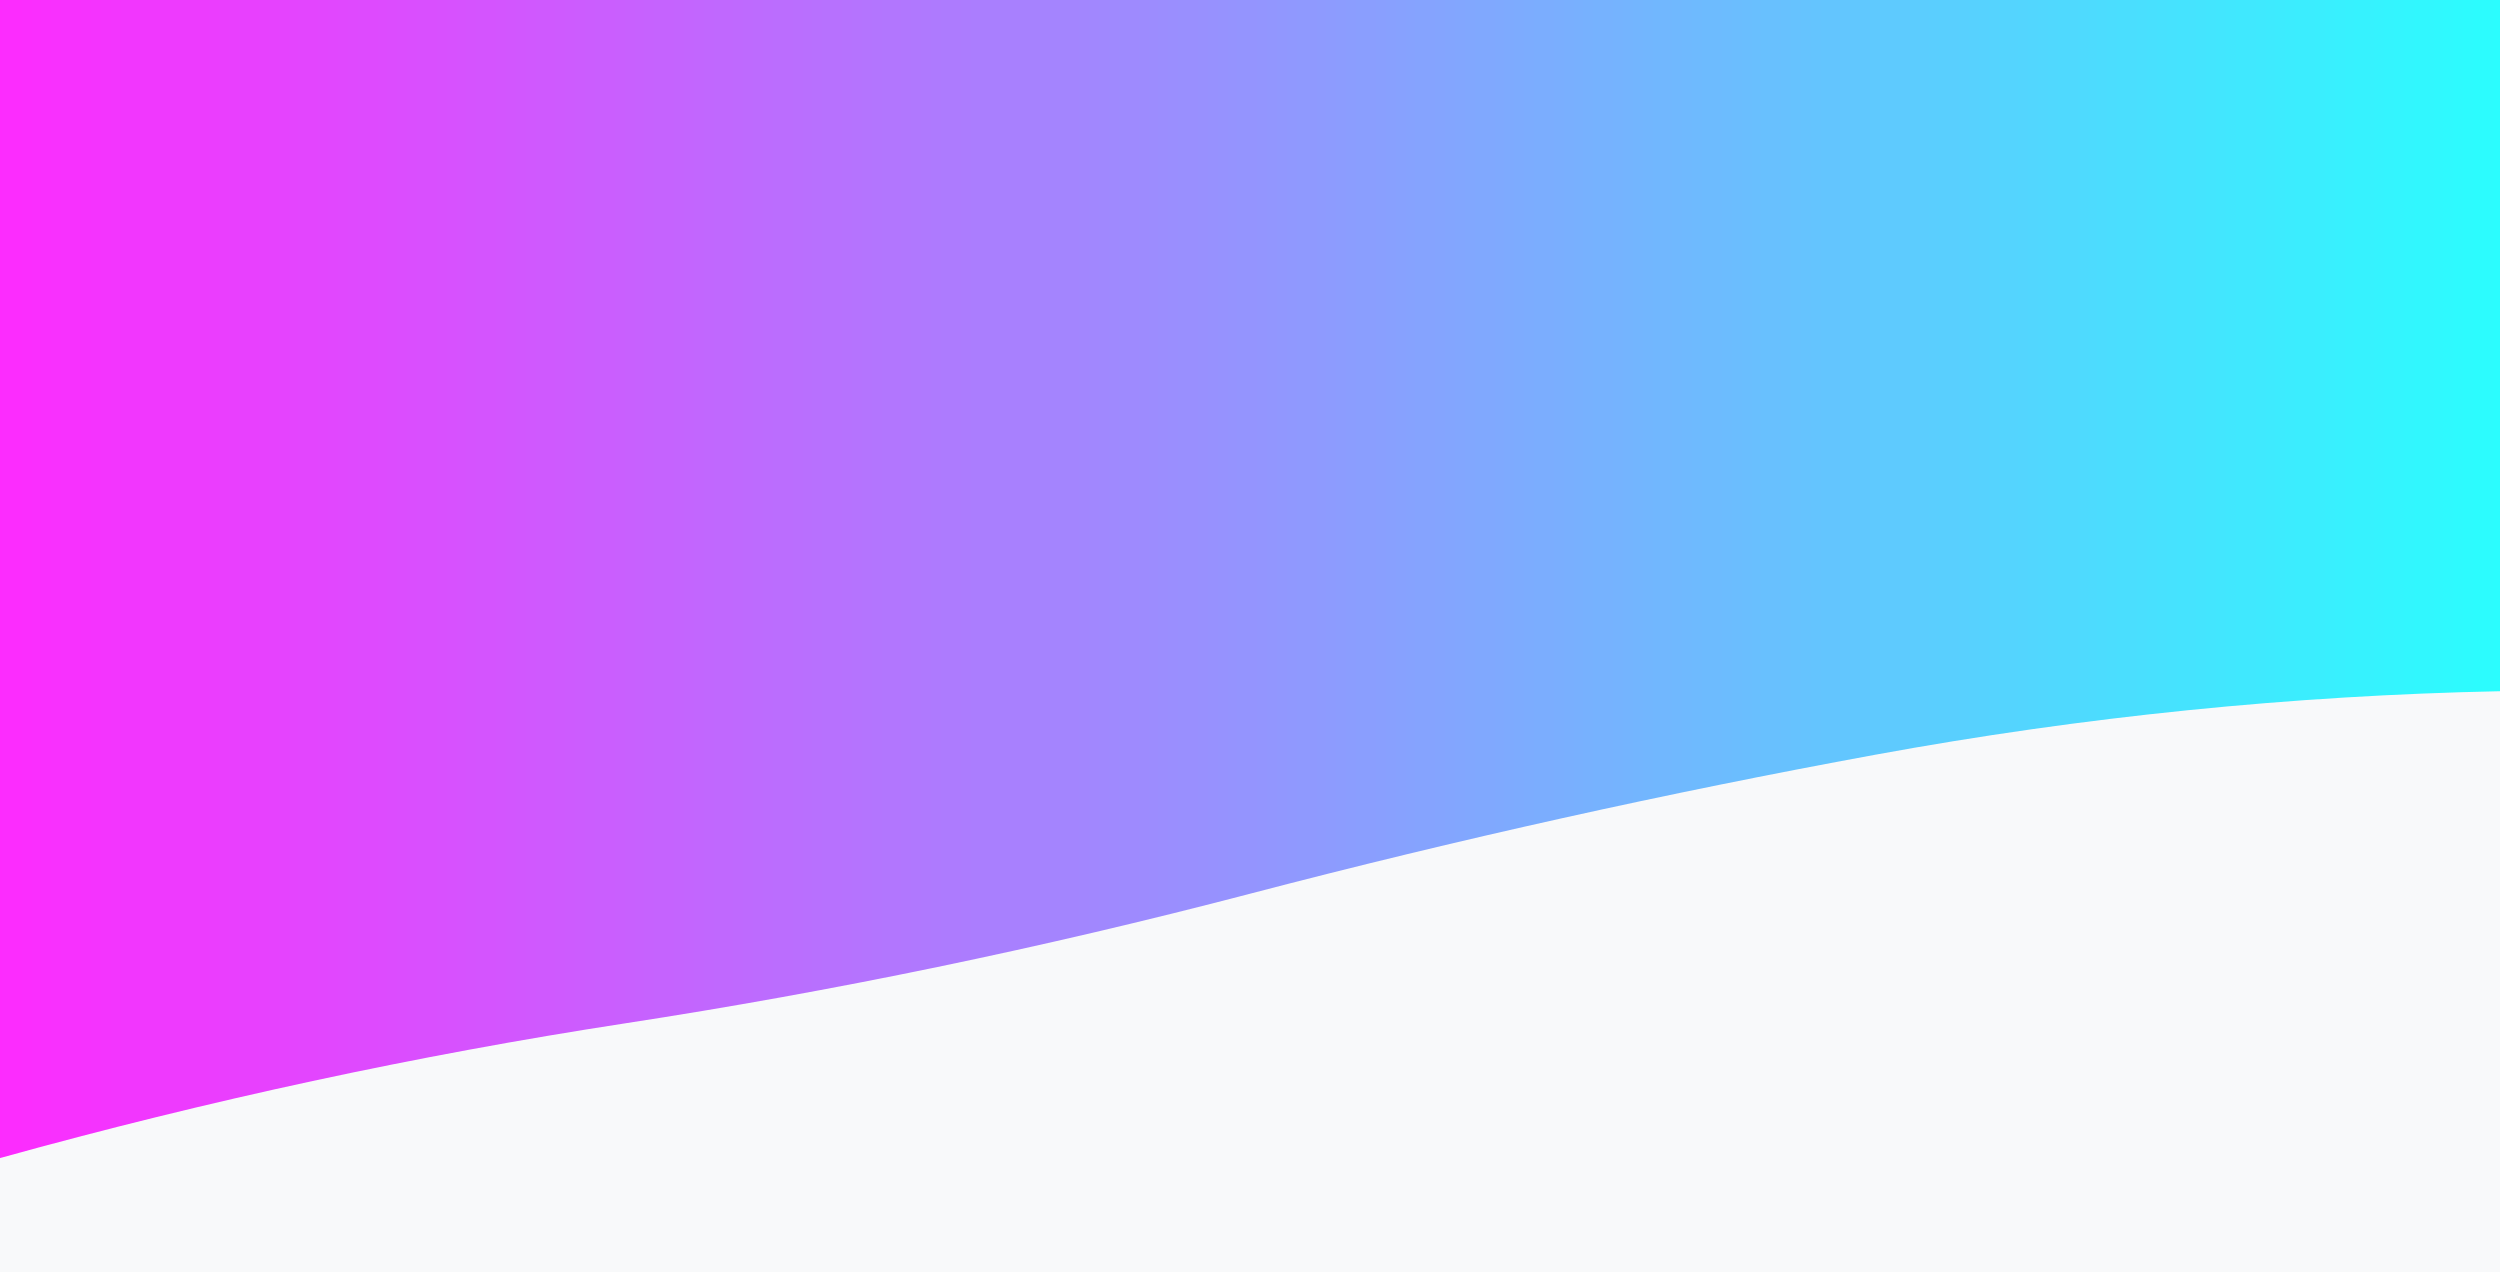
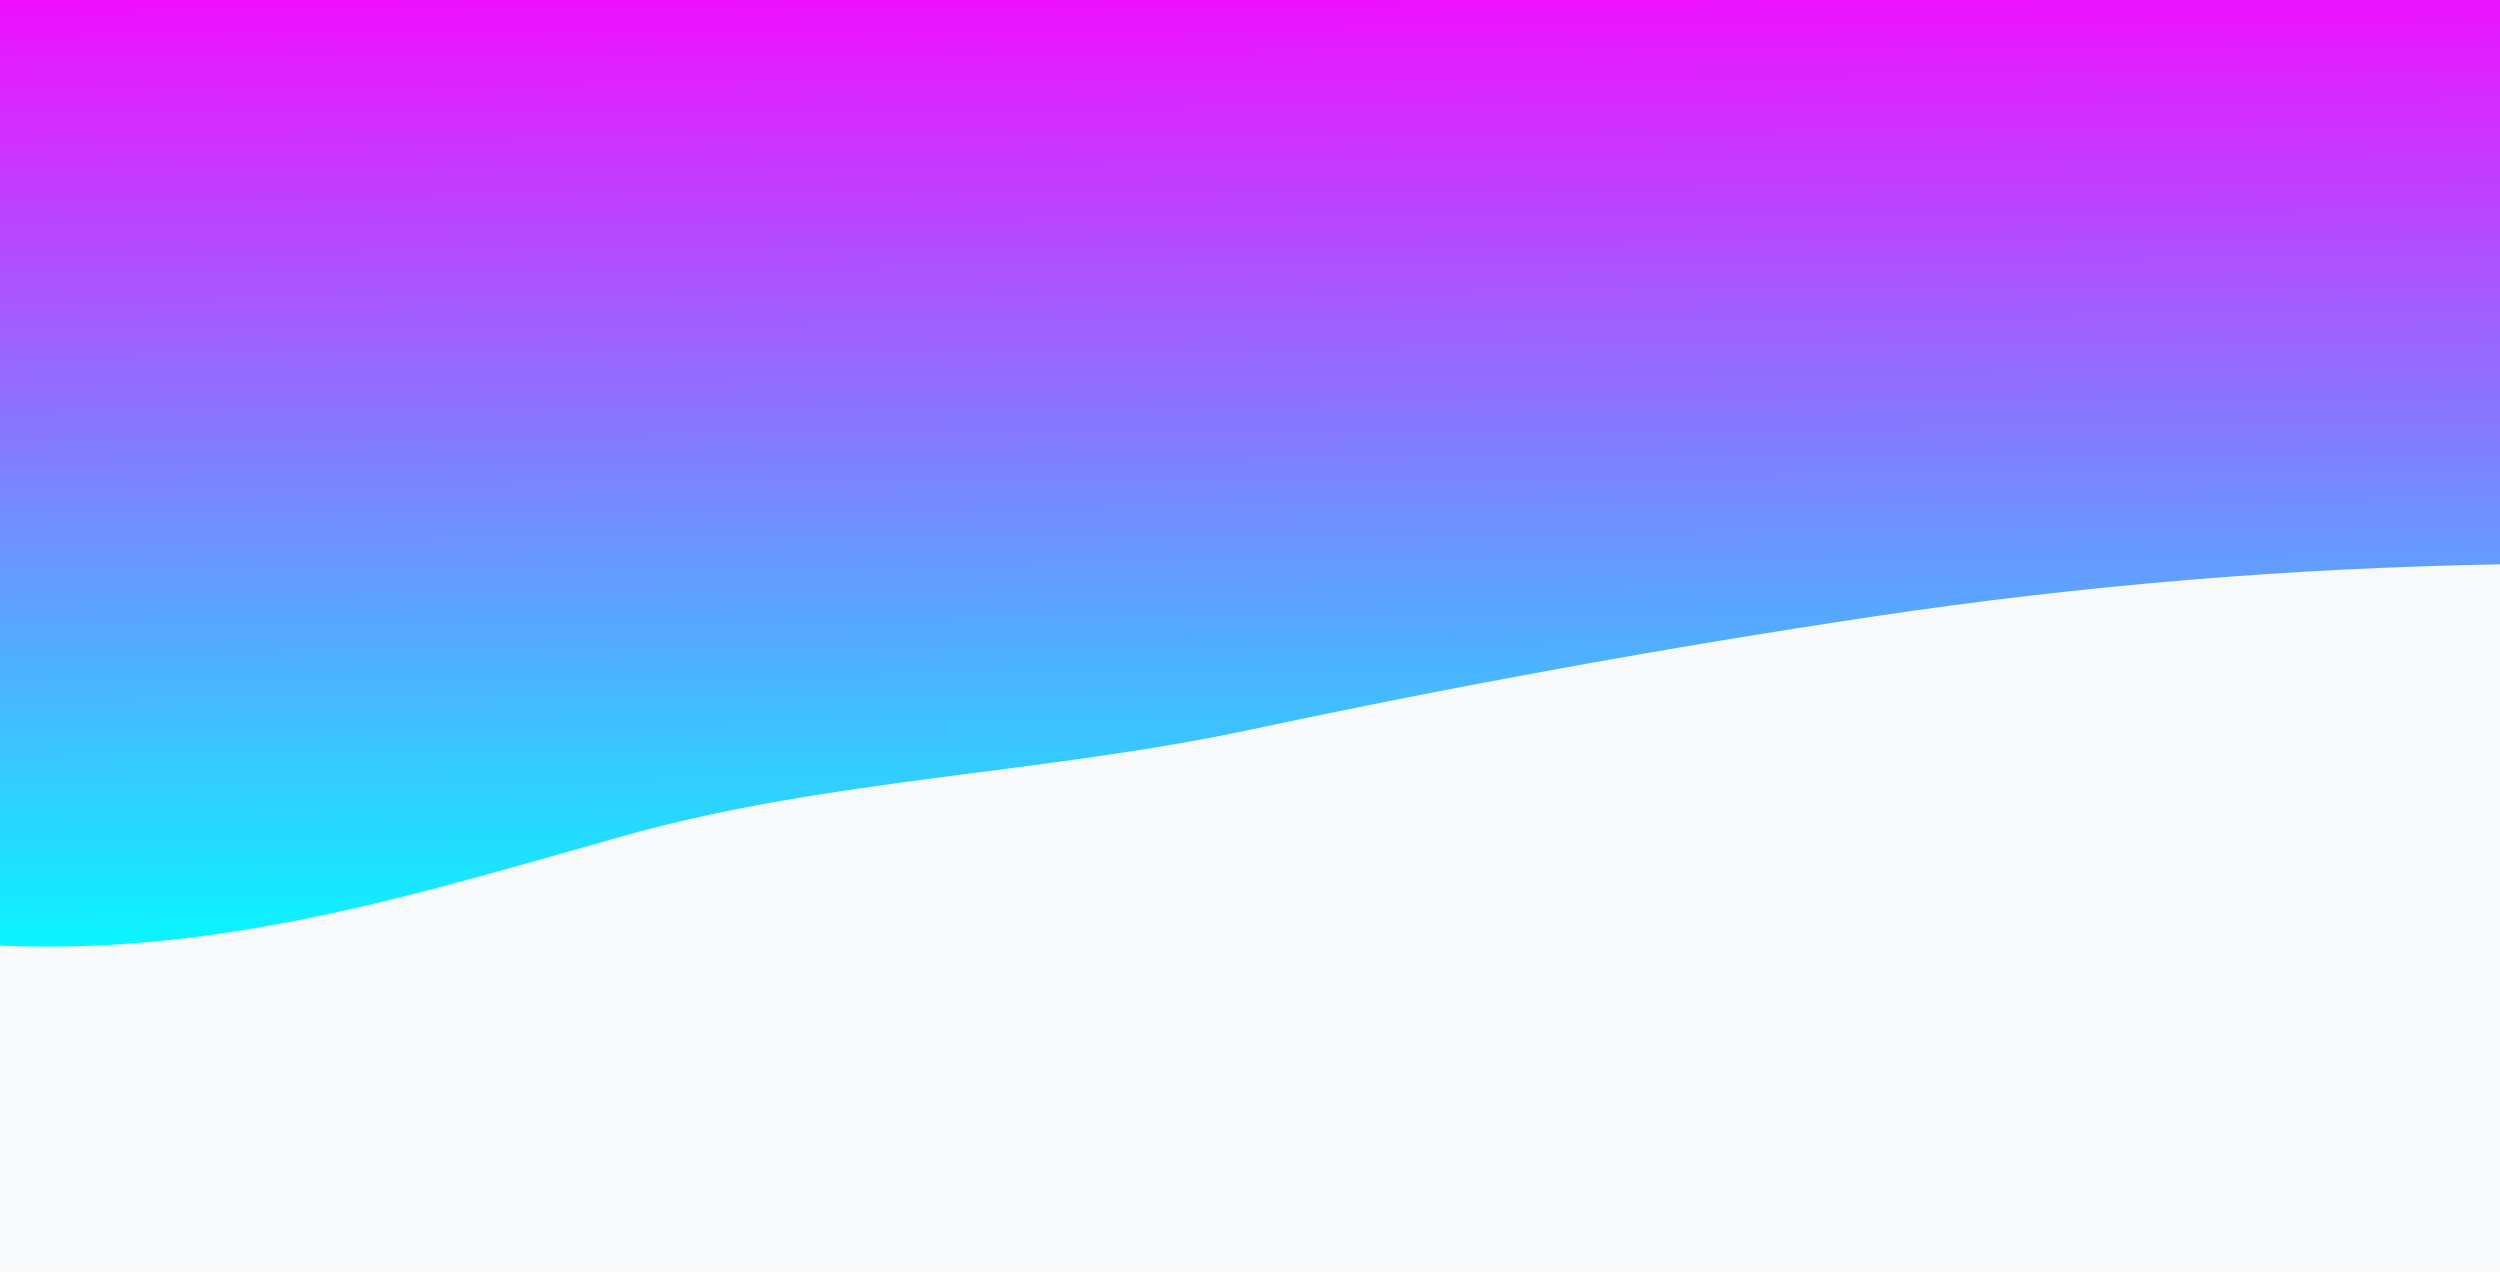
- <svg xmlns="http://www.w3.org/2000/svg" version="1.1" x="0px" y="0px" viewBox="0 0 1531 779" style="enable-background:new 0 0 1531 779;" xml:space="preserve">
+ <svg xmlns="http://www.w3.org/2000/svg" version="1.1" id="Layer_1" x="0px" y="0px" viewBox="0 0 1531 779" style="enable-background:new 0 0 1531 779;" xml:space="preserve">
  <style type="text/css">
	.st0{fill:#F8F9FA;}
- 	.st1{fill:none;}
- 	.st2{opacity:0.83;fill:url(#SVGID_1_);enable-background:new    ;}
+ 	.st1{fill:url(#SVGID_1_);}
</style>
-   <g id="Layer_2">
+   <g>
    <rect class="st0" width="1531" height="779" />
  </g>
-   <g id="Layer_1">
-     <path class="st1" d="z" />
-     <g transform="translate(765.5,389.5) scale(1,1) translate(-765.5,-389.5)">
-       <linearGradient id="SVGID_1_" gradientUnits="userSpaceOnUse" x1="459.7" y1="785.491" x2="460.7" y2="785.491" gradientTransform="matrix(1531 0 0 -709.158 -703800 557392.188)">
-         <stop offset="0" style="stop-color:#FF00FF" />
-         <stop offset="1" style="stop-color:#00FFFF" />
-       </linearGradient>
-       <path class="st2" d="M0,0v709.2c127.6-35.4,255.2-62.9,382.8-82.5s255.2-46,382.8-79.4s255.2-61.7,382.8-85.1    s255.2-36.3,382.8-38.9V0H0z" />
-     </g>
-     <path class="st1" d="z" />
-   </g>
+   <linearGradient id="SVGID_1_" gradientUnits="userSpaceOnUse" x1="763.402" y1="-41.973" x2="767.462" y2="599.574">
+     <stop offset="0" style="stop-color:#FF00FF" />
+     <stop offset="1" style="stop-color:#00FFFF" />
+   </linearGradient>
+   <path class="st1" d="M-0.1,0v579.1c137.9,6.1,260.6-33.1,382.8-67.4c123.8-34.8,255.2-37.6,382.8-64.8s255.2-50.4,382.8-69.5  c127.6-19.1,255.2-29.6,382.8-31.8V0H-0.1z" />
</svg>
